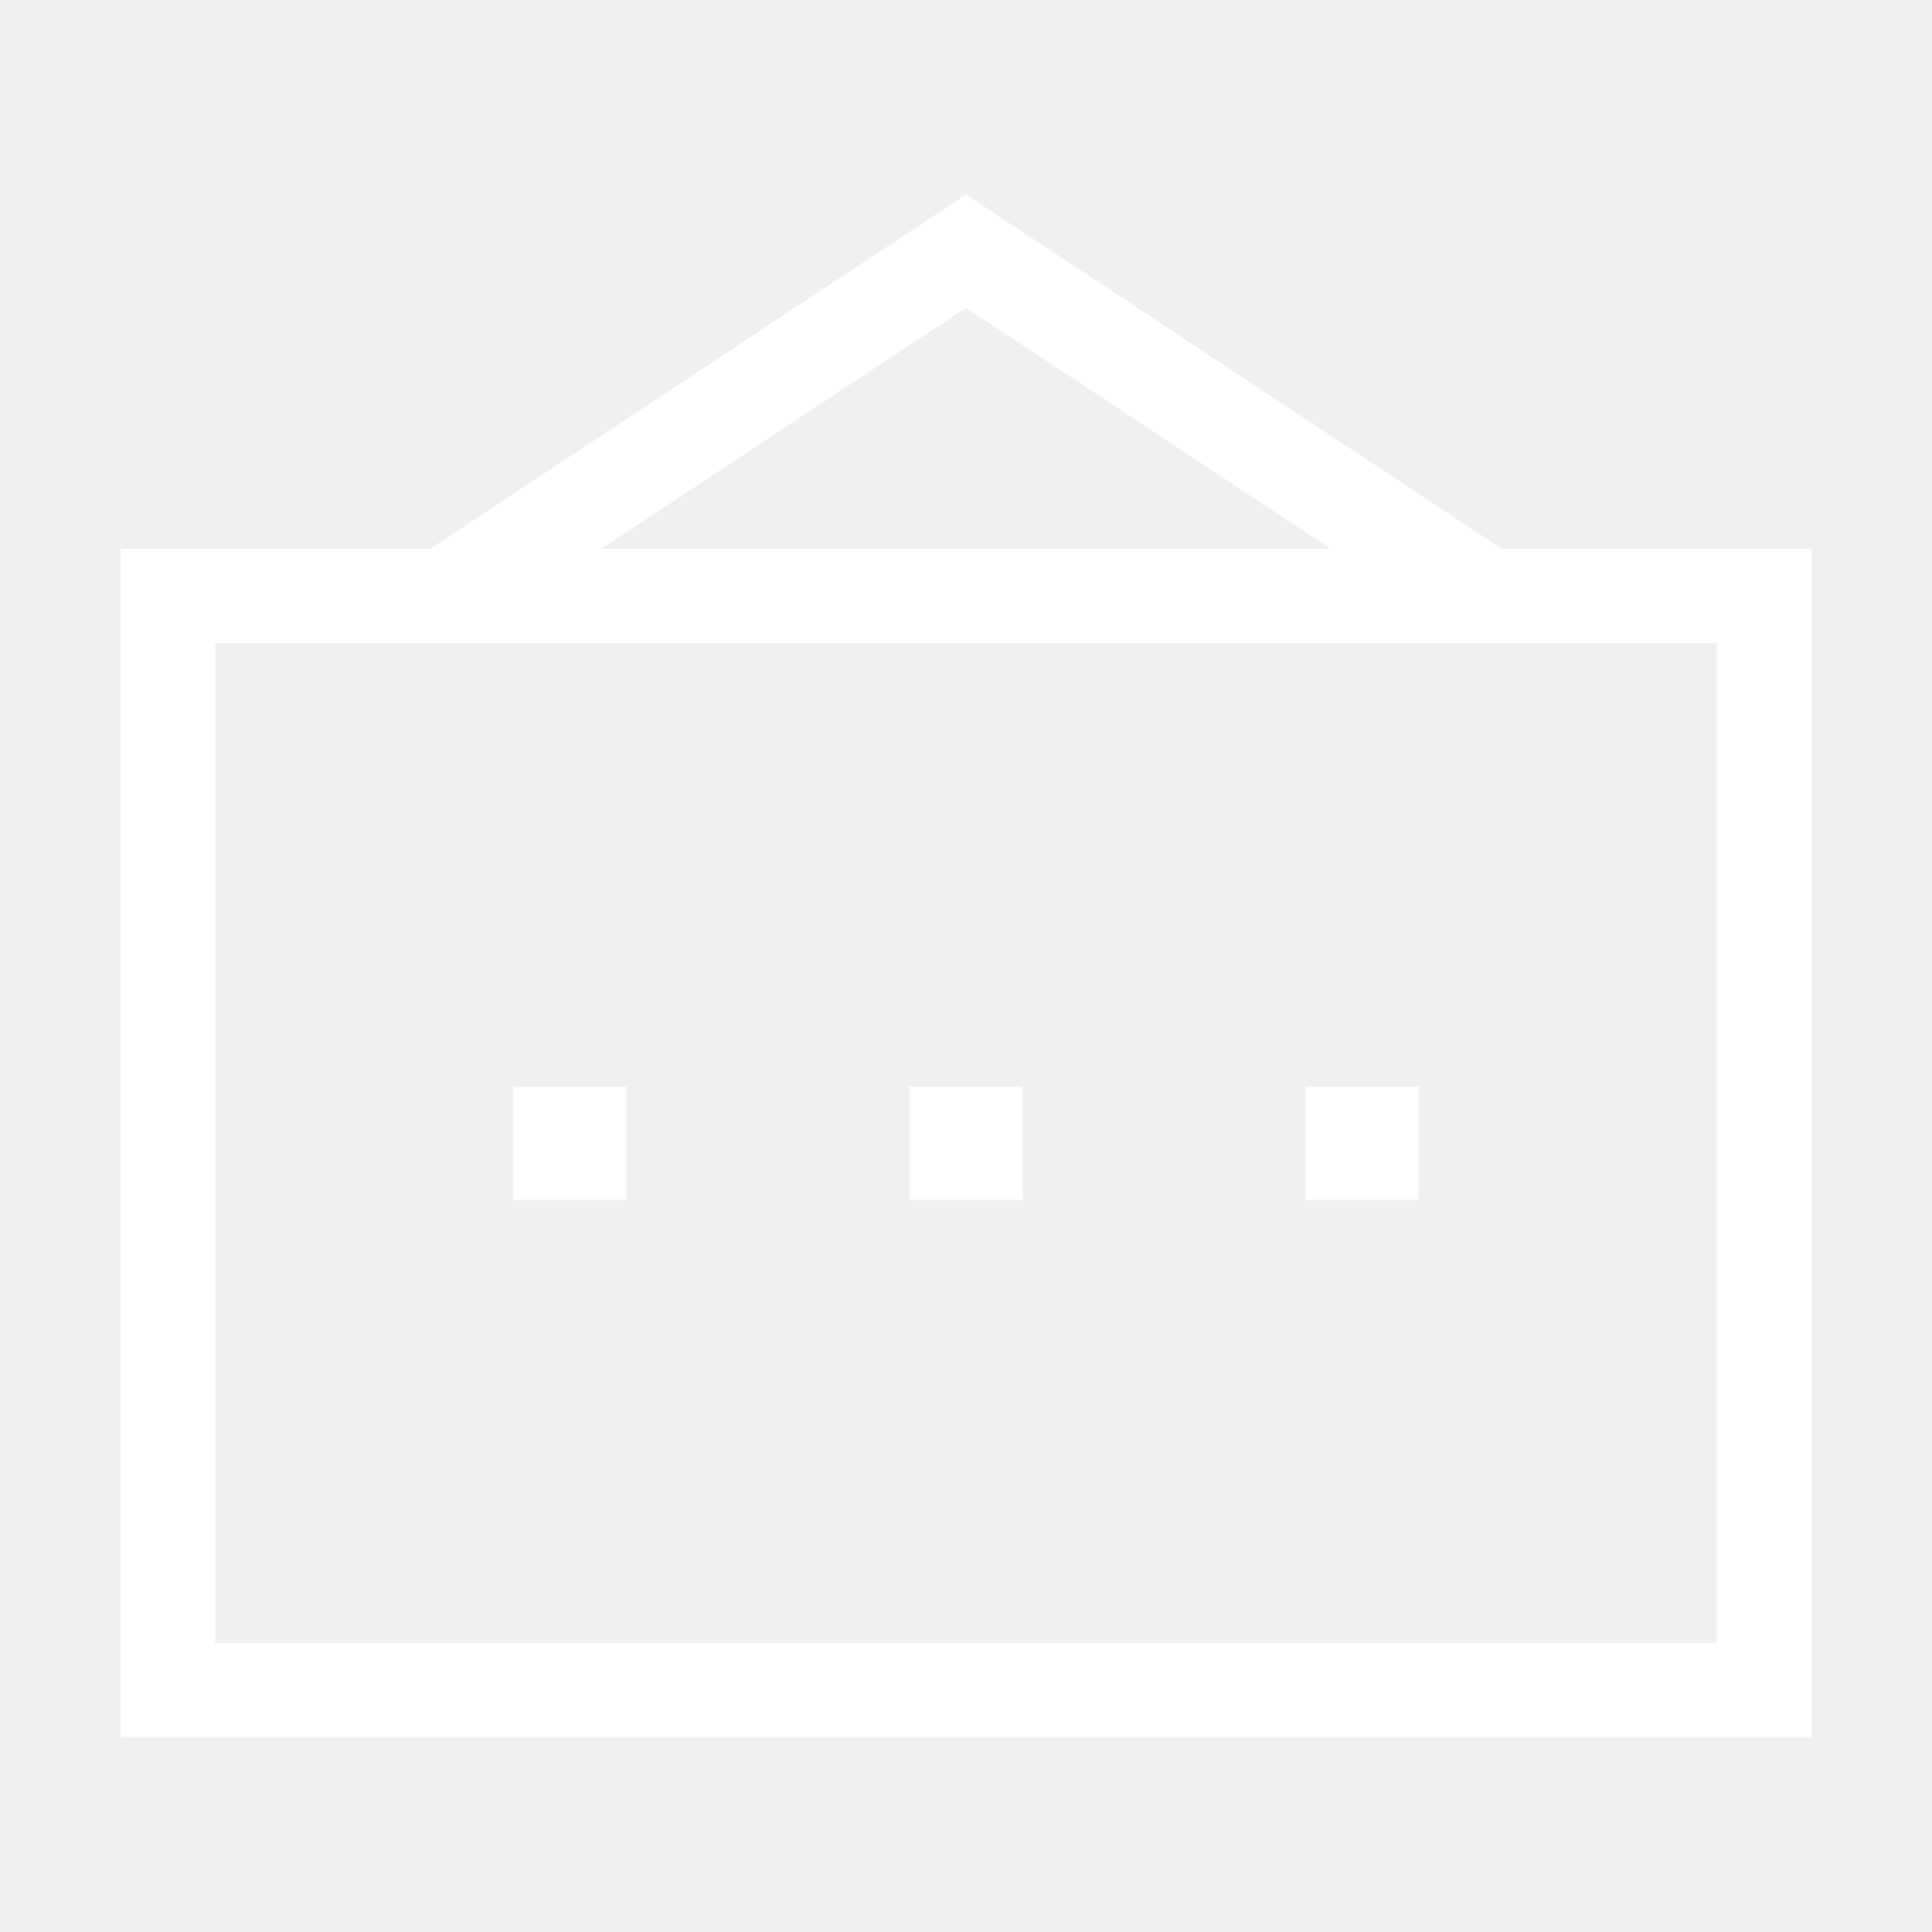
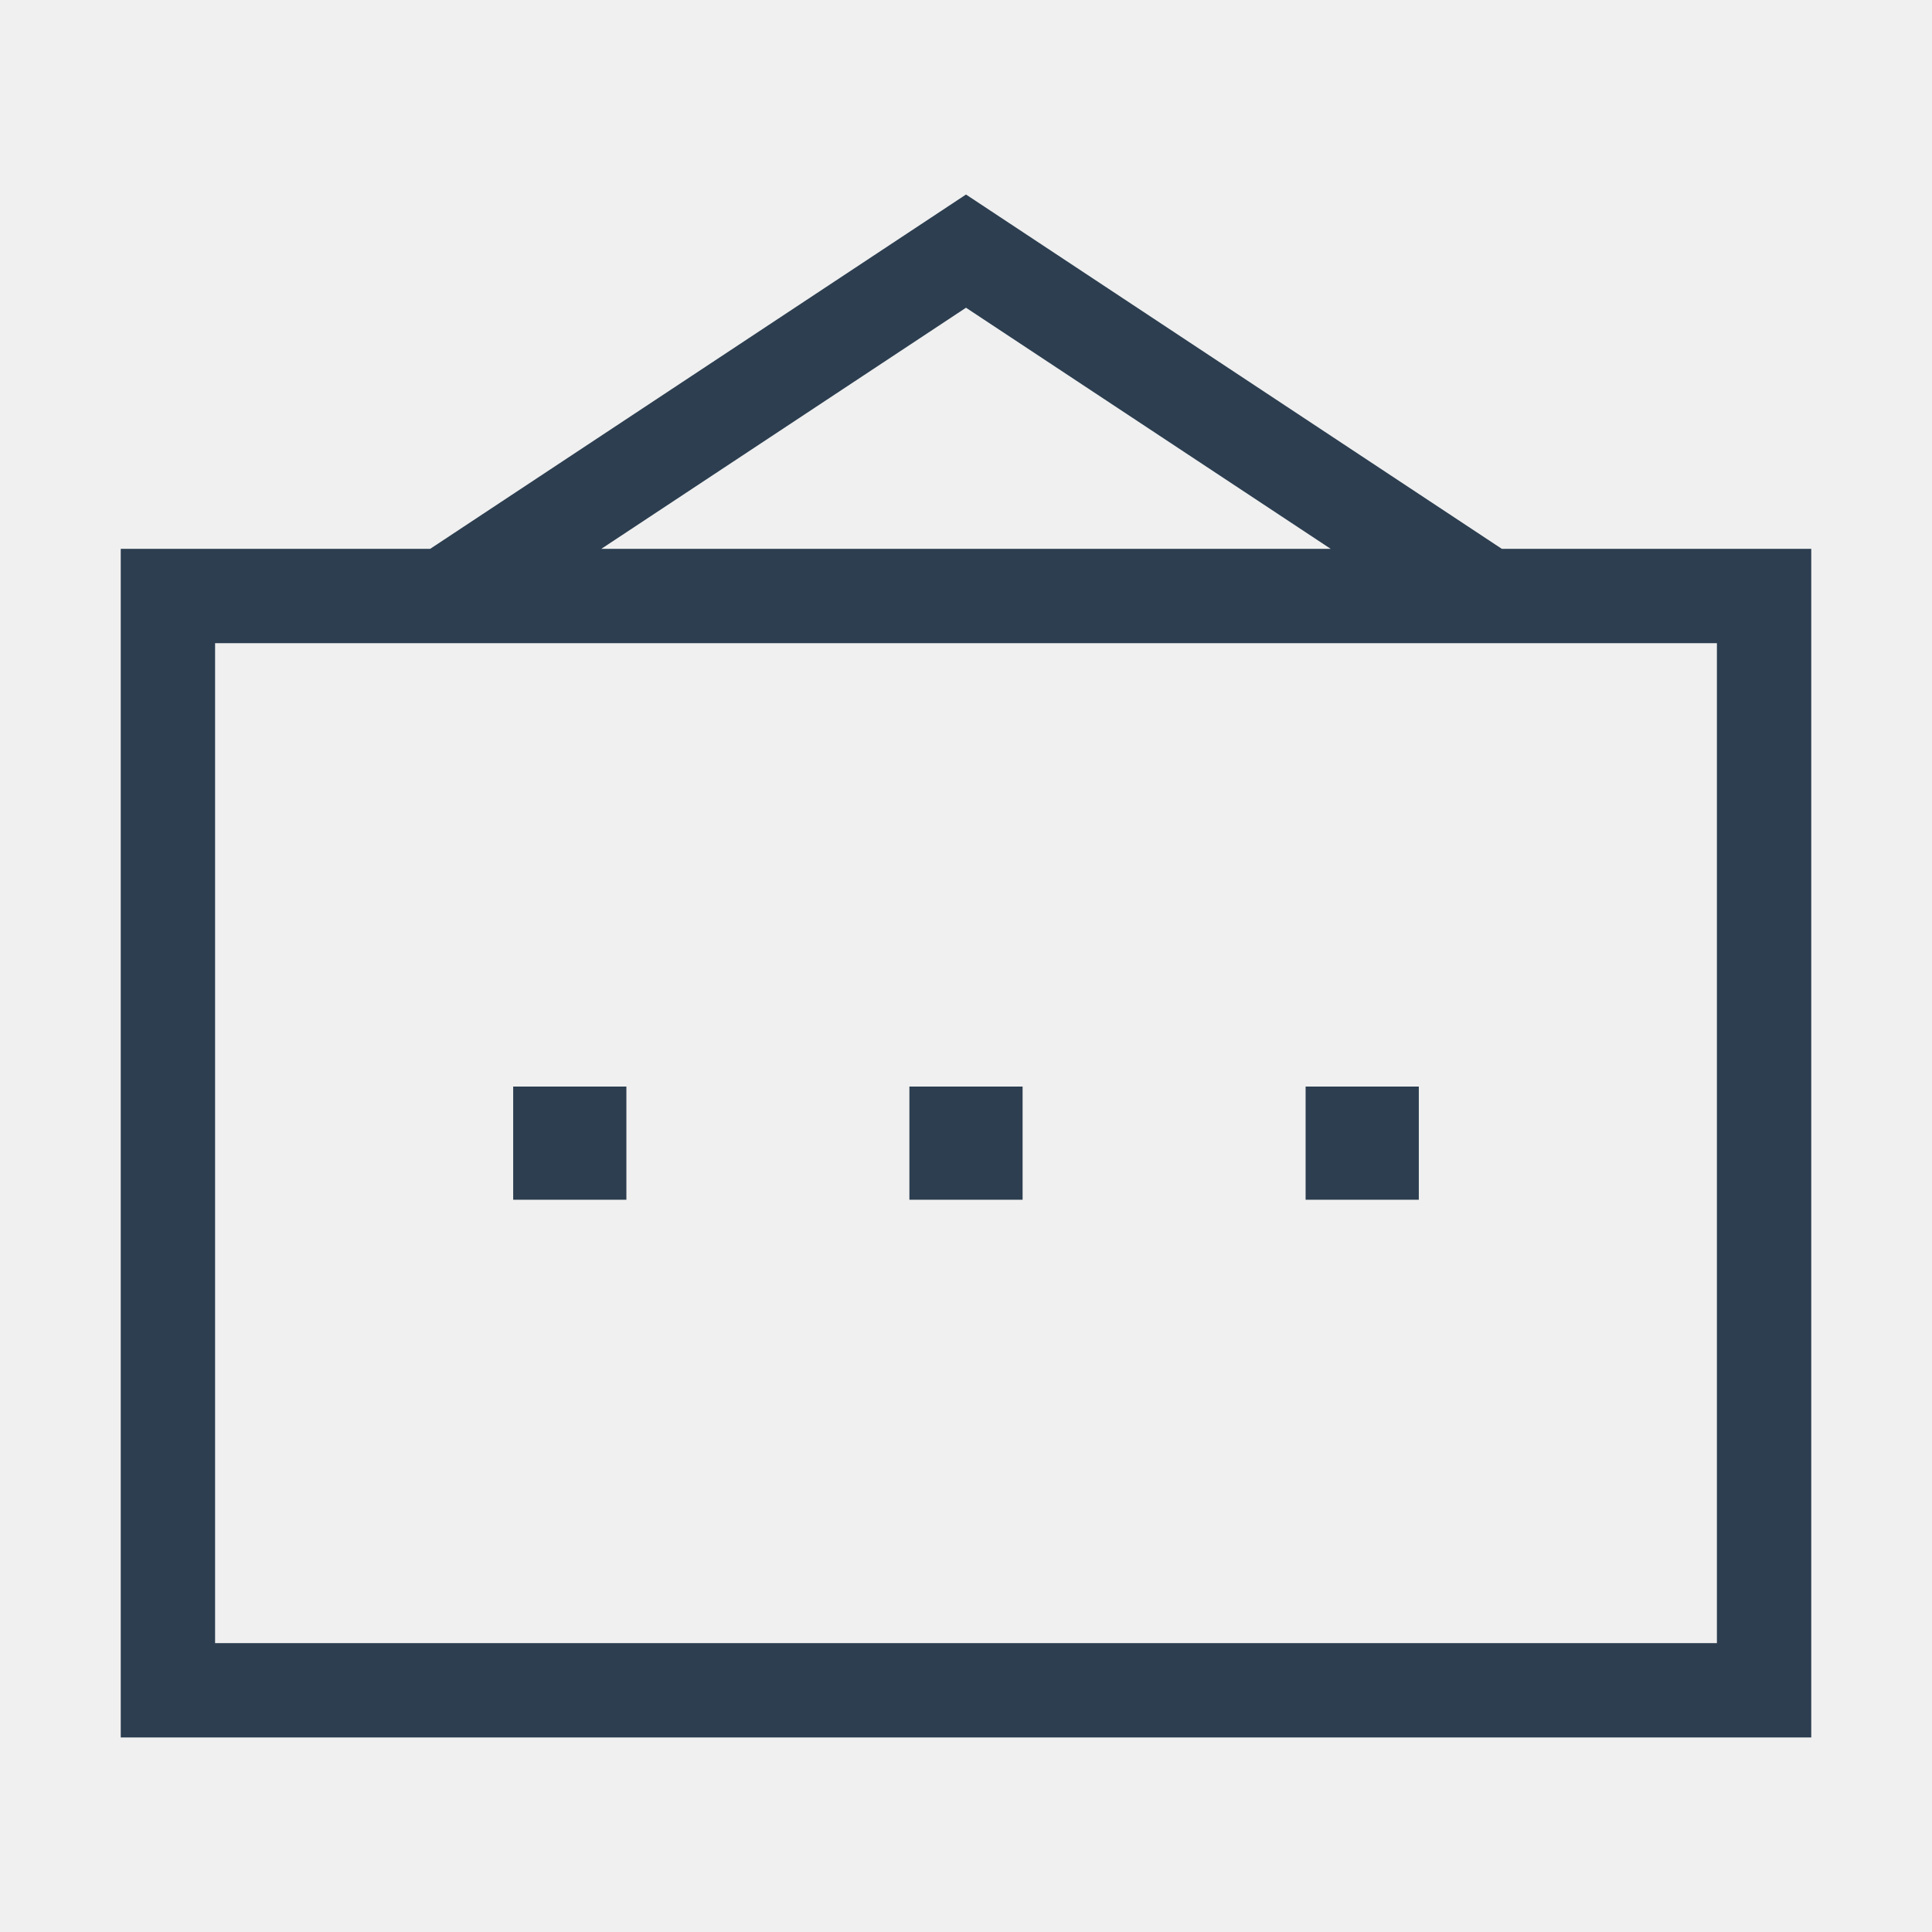
<svg xmlns="http://www.w3.org/2000/svg" t="1547543415941" class="icon" style="" viewBox="0 0 1024 1024" version="1.1" p-id="2005" width="128" height="128">
  <defs>
    <style type="text/css" />
  </defs>
-   <path d="M796 290.9L512 103.1 228 290.9H64v630h896v-630H796zM512 163.1l193.3 127.8H318.7L512 163.1z m398 707.8H114v-530h796v530z m-578-235h-60v-60h60v60z m210 0h-60v-60h60v60z m210 0h-60v-60h60v60z" fill="#ffffff" p-id="2006" />
+   <path d="M796 290.9L512 103.1 228 290.9H64v630h896v-630H796zM512 163.1l193.3 127.8H318.7L512 163.1z m398 707.8H114v-530h796v530z m-578-235h-60v-60h60v60z m210 0h-60v-60h60v60z m210 0h-60v-60h60v60z" fill="#2c3e50" p-id="2006" />
</svg>
